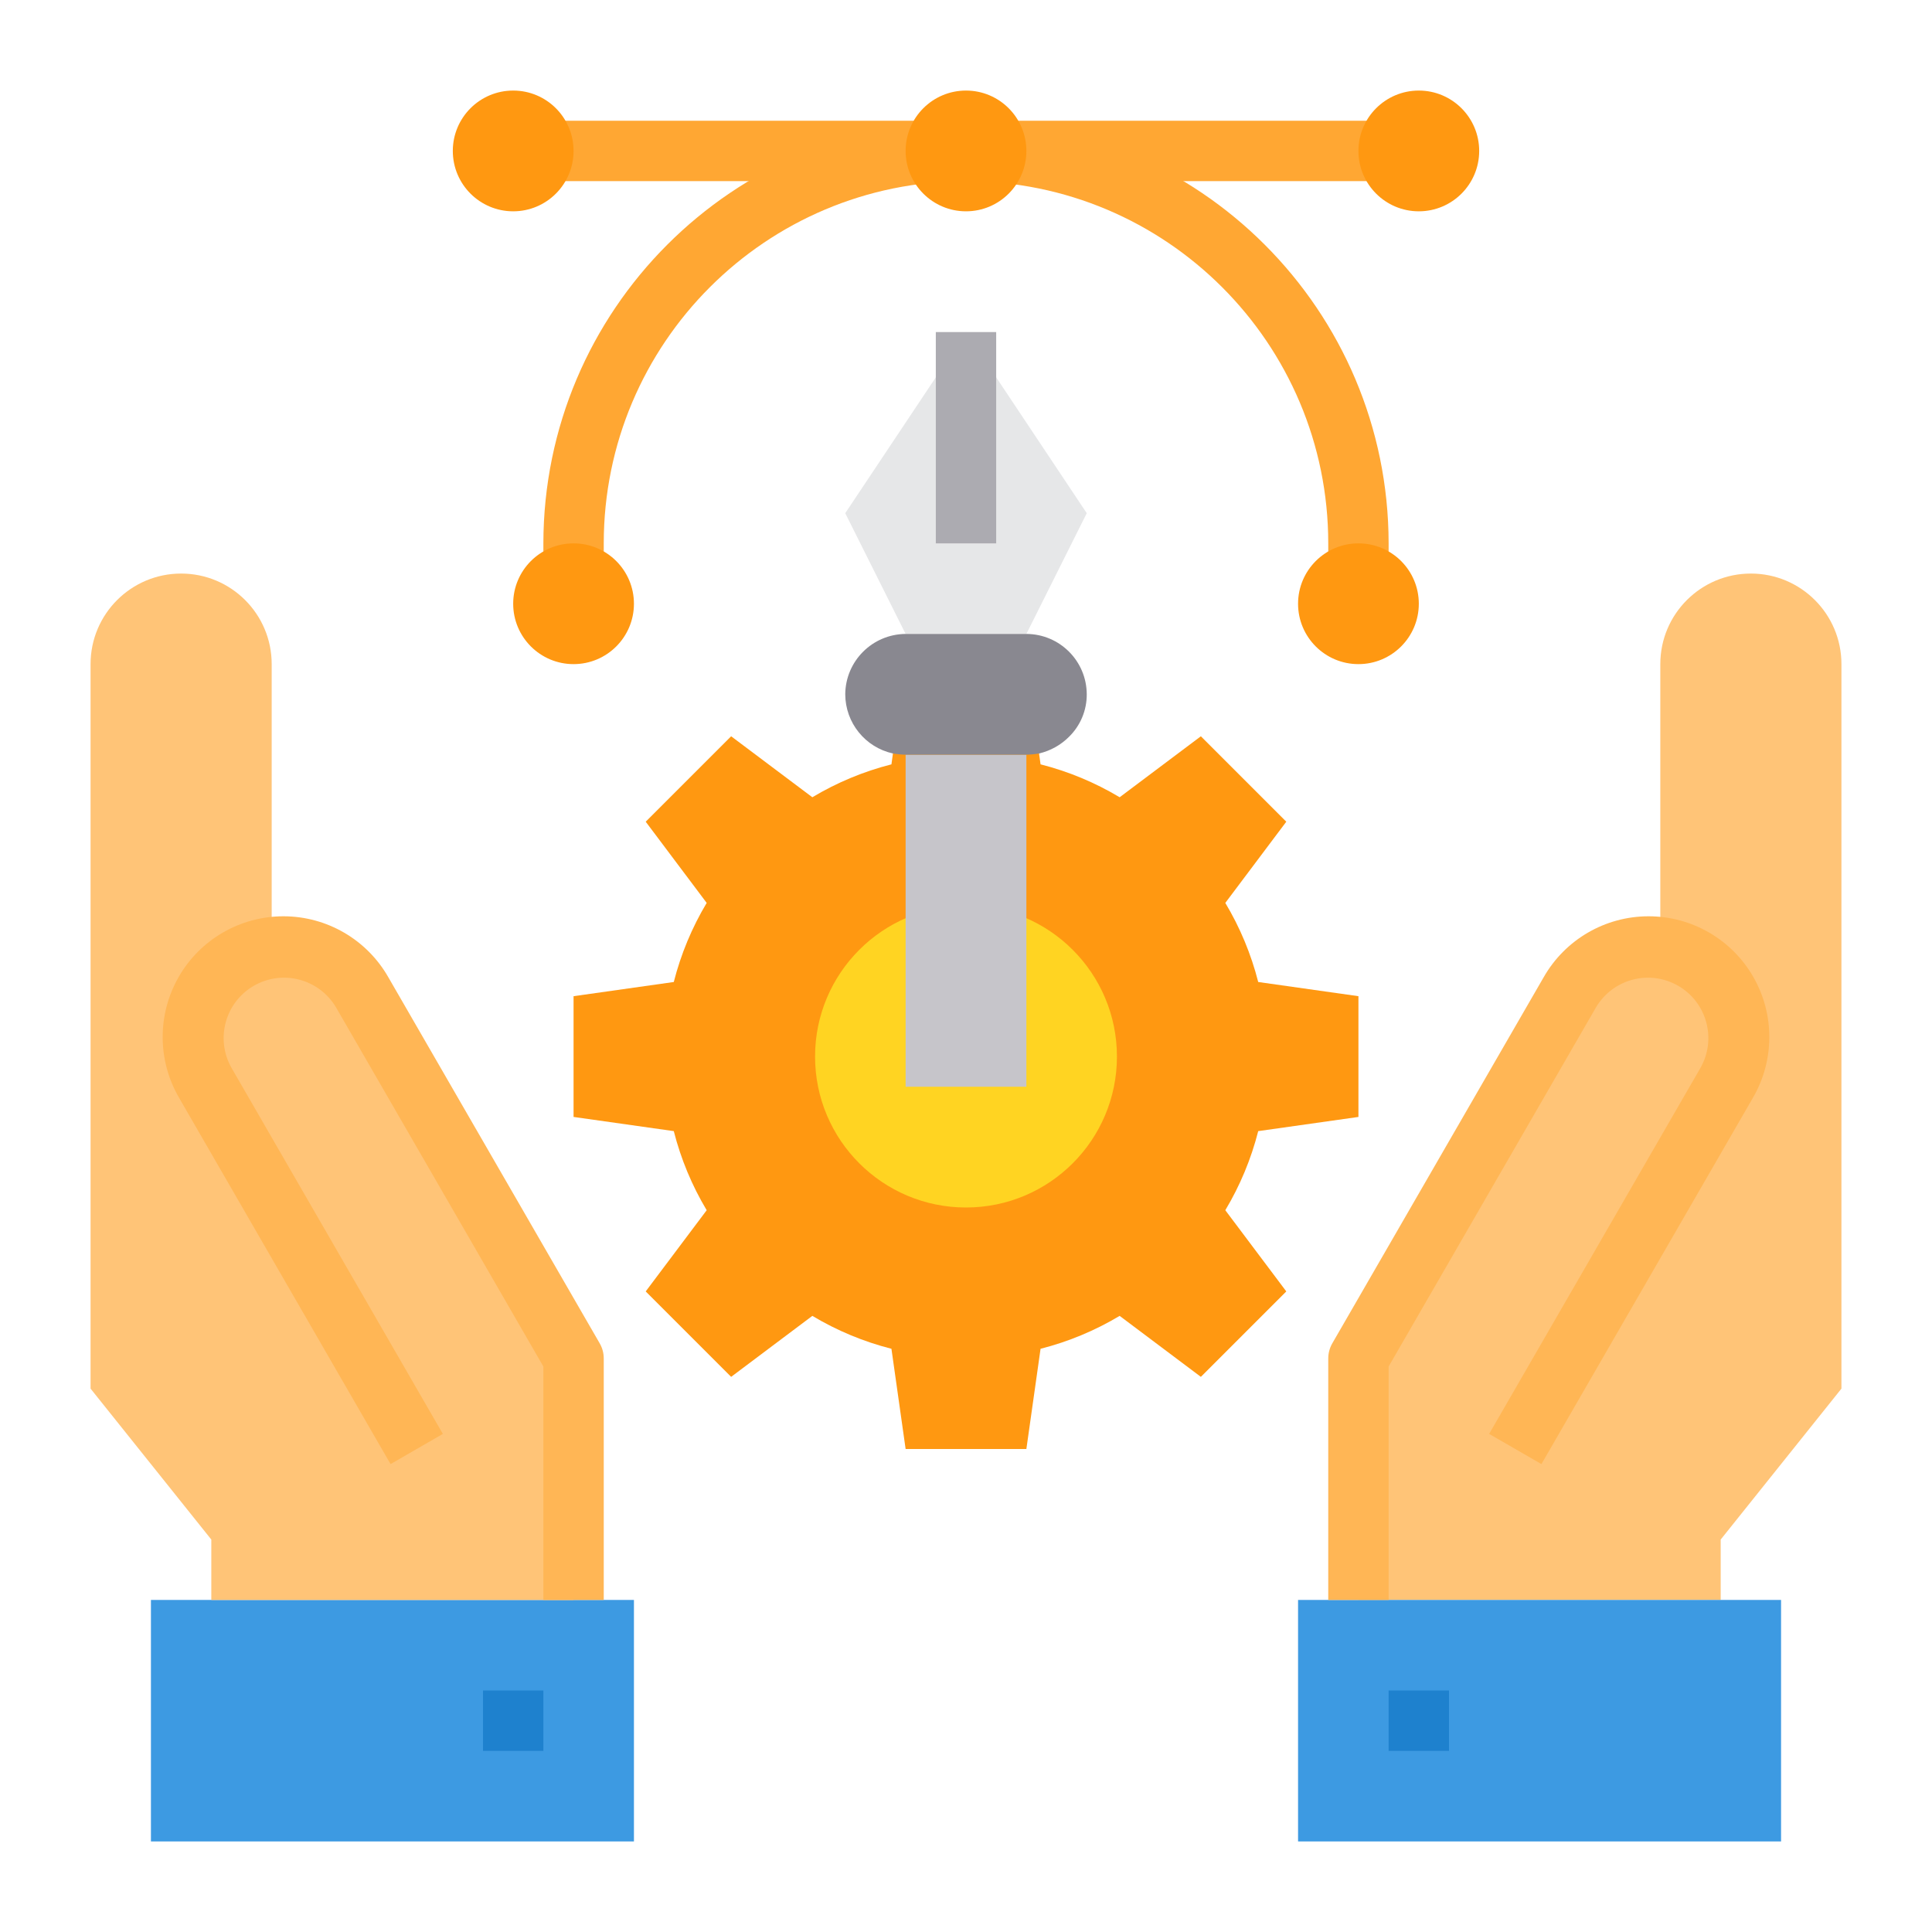
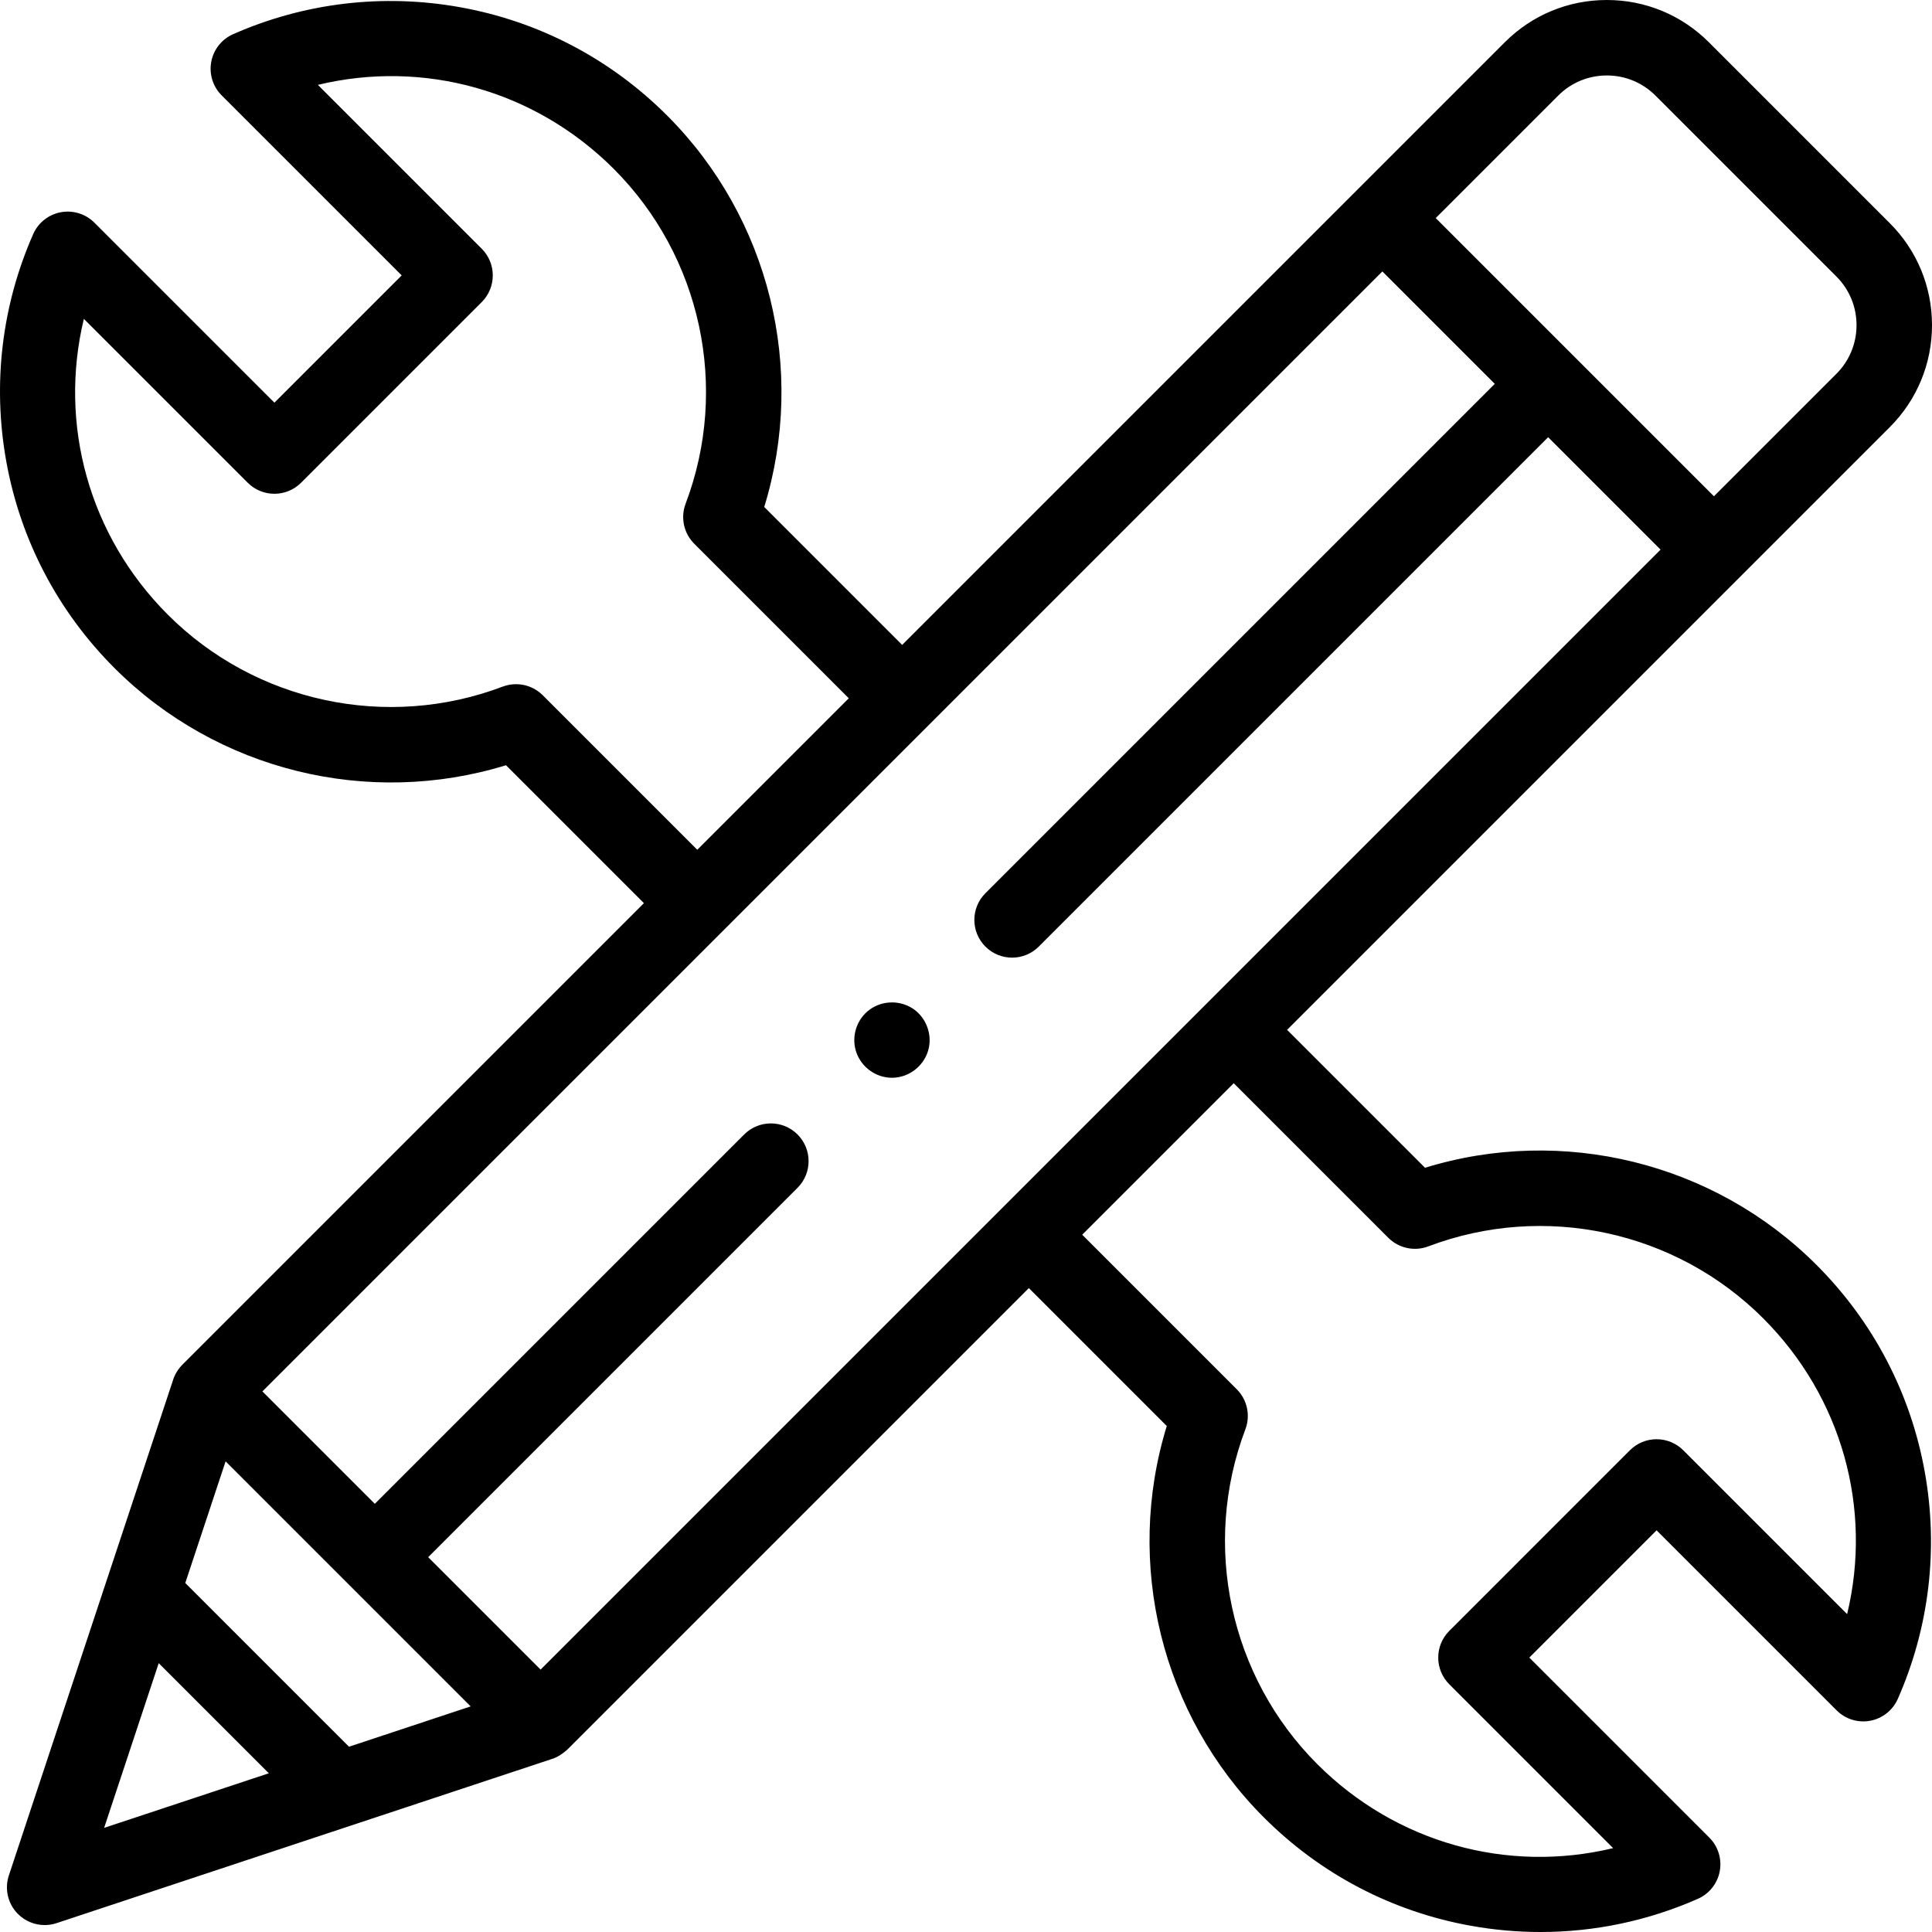
- <svg xmlns="http://www.w3.org/2000/svg" height="512" viewBox="0 0 64 64" width="512">
-   <g id="Edit-Edit_Tools-Hand-Setting-Gear" data-name="Edit-Edit Tools-Hand-Setting-Gear">
-     <path d="m32 4a14.015 14.015 0 0 0 -14 14v1h2v-1a12 12 0 0 1 24 0v1h2v-1a14.015 14.015 0 0 0 -14-14z" fill="#ffa733" />
-     <path d="m18 4h28v2h-28z" fill="#ffa733" />
-     <path d="m41.68 37.47a9.8 9.8 0 0 1 -1.09 2.62l2.02 2.69-2.83 2.83-2.69-2.02a9.8 9.8 0 0 1 -2.62 1.09l-.47 3.32h-4l-.47-3.32a9.8 9.8 0 0 1 -2.62-1.09l-2.69 2.02-2.83-2.83 2.02-2.69a9.8 9.8 0 0 1 -1.09-2.62l-3.32-.47v-4l3.32-.47a9.8 9.8 0 0 1 1.09-2.62l-2.02-2.69 2.83-2.83 2.69 2.02a9.8 9.8 0 0 1 2.62-1.09l.05-.36.42-2.96h4l.42 2.96.05.36a9.8 9.8 0 0 1 2.62 1.09l2.69-2.02 2.83 2.83-2.02 2.69a9.8 9.8 0 0 1 1.09 2.62l3.32.47v4z" fill="#ff9811" />
-     <circle cx="32" cy="35" fill="#ffd422" r="5" />
-     <path d="m55 31.4v-9.4a3 3 0 0 1 6 0v24l-4 5v2h-12v-8l7-12.12a2.982 2.982 0 0 1 2.6-1.5c.13 0 .27.01.4.02z" fill="#ffc477" />
-     <path d="m59 53v8h-16v-8h2 12z" fill="#3d9ae2" />
-     <circle cx="47" cy="5" fill="#ff9811" r="2" />
-     <circle cx="45" cy="20" fill="#ff9811" r="2" />
-     <path d="m32 11 4 6-2 4h-4l-2-4z" fill="#e6e7e8" />
-     <path d="m30 25v5.41 5.59h4v-5.59-5.41z" fill="#c6c5ca" />
-     <path d="m36 23a1.955 1.955 0 0 1 -.59 1.41 2.068 2.068 0 0 1 -.99.55 2.848 2.848 0 0 1 -.42.04h-4a2.848 2.848 0 0 1 -.42-.04 2.015 2.015 0 0 1 -1.58-1.96 2.015 2.015 0 0 1 2-2h4a2.006 2.006 0 0 1 2 2z" fill="#898890" />
-     <path d="m21 53v8h-16v-8h2 12z" fill="#3d9ae2" />
-     <circle cx="19" cy="20" fill="#ff9811" r="2" />
-     <path d="m9 31.4c.13-.01.27-.02.4-.02a2.982 2.982 0 0 1 2.6 1.5l7 12.12v8h-12v-2l-4-5v-24a3 3 0 0 1 6 0z" fill="#ffc477" />
-     <circle cx="17" cy="5" fill="#ff9811" r="2" />
-     <circle cx="32" cy="5" fill="#ff9811" r="2" />
-     <path d="m16 56h2v2h-2z" fill="#1e81ce" />
-     <path d="m20 53h-2v-7.732l-6.866-11.892a2 2 0 0 0 -3.464 2l7 12.124-1.732 1-7-12.124a4 4 0 1 1 6.928-4l7 12.124a1 1 0 0 1 .134.5z" fill="#ffb655" />
-     <path d="m46 56h2v2h-2z" fill="#1e81ce" />
-     <path d="m46 53h-2v-8a1 1 0 0 1 .134-.5l7-12.124a4 4 0 1 1 6.928 4l-7 12.124-1.732-1 7-12.124a2 2 0 0 0 -3.464-2l-6.866 11.892z" fill="#ffb655" />
-     <path d="m31 11h2v7h-2z" fill="#acabb1" />
+ <svg xmlns="http://www.w3.org/2000/svg" id="Capa_1" enable-background="new 0 0 512 512" height="512" viewBox="0 0 512 512" width="512">
+   <g>
+     <g>
+       <path d="m481.391 335.216c-27.202-27.201-67.294-36.966-103.749-25.745l-36.551-36.552 159.708-159.707c7.223-7.223 11.201-16.827 11.201-27.042s-3.978-19.82-11.201-27.042l-47.927-47.927c-7.223-7.224-16.827-11.201-27.042-11.201-10.216 0-19.819 3.977-27.042 11.201l-159.708 159.708-36.551-36.552c11.221-36.454 1.456-76.547-25.745-103.749-15.053-15.053-34.05-24.981-54.937-28.71-20.4-3.643-41.171-1.167-60.065 7.158-3.02 1.331-5.189 4.066-5.797 7.31-.607 3.243.424 6.578 2.758 8.912l47.709 47.708-33.729 33.728-47.709-47.707c-2.334-2.334-5.671-3.362-8.912-2.758-3.244.607-5.979 2.776-7.309 5.797-8.325 18.895-10.8 39.665-7.159 60.065 3.729 20.887 13.657 39.884 28.711 54.938 27.201 27.2 67.296 36.966 103.749 25.745l36.551 36.551s-91.74 91.74-122.32 122.321c-1.822 1.822-2.421 3.925-2.427 3.945l-43.551 131.405c-1.19 3.589-.253 7.543 2.421 10.216 1.906 1.905 4.461 2.929 7.072 2.929 1.052 0 2.113-.166 3.144-.508l131.278-43.508c2.064-.589 4.072-2.47 4.072-2.47l122.32-122.32 36.552 36.552c-11.221 36.454-1.456 76.548 25.745 103.75 15.053 15.053 34.05 24.98 54.937 28.71 6.114 1.092 12.259 1.634 18.378 1.634 14.301 0 28.454-2.962 41.686-8.792 3.02-1.331 5.189-4.066 5.797-7.31.607-3.243-.424-6.578-2.758-8.912l-47.709-47.708 33.729-33.729 47.708 47.708c2.334 2.334 5.669 3.37 8.912 2.758 3.244-.607 5.979-2.776 7.309-5.797 8.325-18.895 10.801-39.665 7.159-60.065-3.727-20.888-13.655-39.884-28.708-54.938zm-68.461-309.873c3.446-3.446 8.027-5.344 12.9-5.344s9.454 1.897 12.9 5.344l47.927 47.927c3.445 3.445 5.343 8.026 5.343 12.9 0 4.873-1.898 9.455-5.344 12.9l-32.447 32.447-73.726-73.727zm-269.104 158.9c-1.91-1.91-4.467-2.929-7.073-2.929-1.188 0-2.388.212-3.539.648-30.698 11.624-65.526 4.146-88.729-19.057-20.932-20.932-28.988-50.46-22.26-78.403l43.425 43.426c3.905 3.904 10.237 3.904 14.142 0l47.871-47.871c3.905-3.905 3.905-10.237 0-14.142l-43.425-43.425c27.941-6.73 57.47 1.328 78.403 22.26 23.203 23.203 30.683 58.031 19.057 88.728-1.393 3.679-.501 7.832 2.28 10.613l40.959 40.959-40.152 40.152zm-116.231 300.162 14.465-43.648 29.181 29.181zm64.891-21.506-43.385-43.385 10.686-32.244 64.942 64.942zm50.778-20.437-29.792-29.792 97.884-97.884c3.905-3.905 3.905-10.237 0-14.142-3.904-3.904-10.237-3.904-14.142 0l-97.884 97.884-29.793-29.792 296.804-296.804.807.807 28.984 28.985-134.99 134.991c-3.905 3.905-3.905 10.237 0 14.142 1.952 1.952 4.512 2.929 7.071 2.929s5.119-.977 7.071-2.929l134.99-134.991 29.792 29.793zm346.245-14.701-43.425-43.425c-1.875-1.875-4.419-2.929-7.071-2.929s-5.196 1.054-7.071 2.929l-47.87 47.871c-3.905 3.905-3.905 10.237 0 14.142l43.425 43.426c-27.945 6.727-57.471-1.328-78.403-22.26-23.203-23.203-30.683-58.031-19.057-88.729 1.393-3.679.501-7.832-2.281-10.613l-40.959-40.959 40.152-40.152 40.96 40.96c2.781 2.781 6.933 3.675 10.613 2.28 30.695-11.626 65.525-4.146 88.728 19.057 20.932 20.932 28.988 50.46 22.259 78.402z" />
+       <g>
+         <path d="m236.378 285.621c-4.181 0-7.997-2.71-9.405-6.636-1.388-3.872-.2-8.321 2.936-10.987 3.276-2.785 8.092-3.113 11.745-.869 3.506 2.154 5.319 6.422 4.523 10.442-.913 4.615-5.092 8.05-9.799 8.05z" />
+       </g>
+     </g>
  </g>
</svg>
